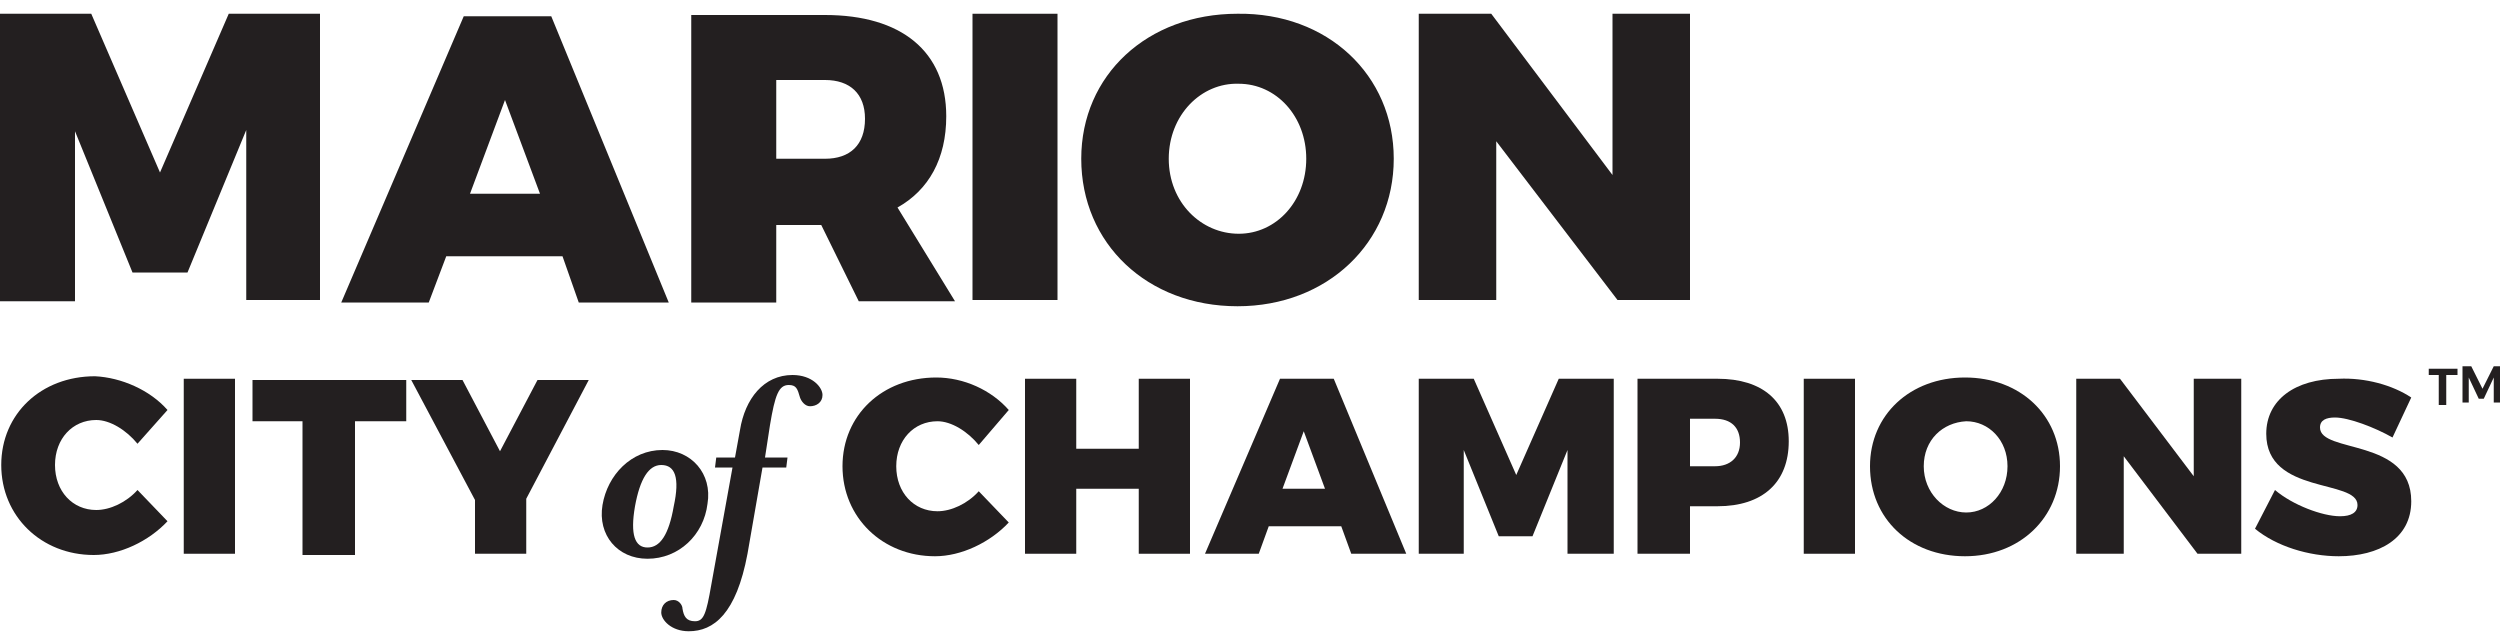
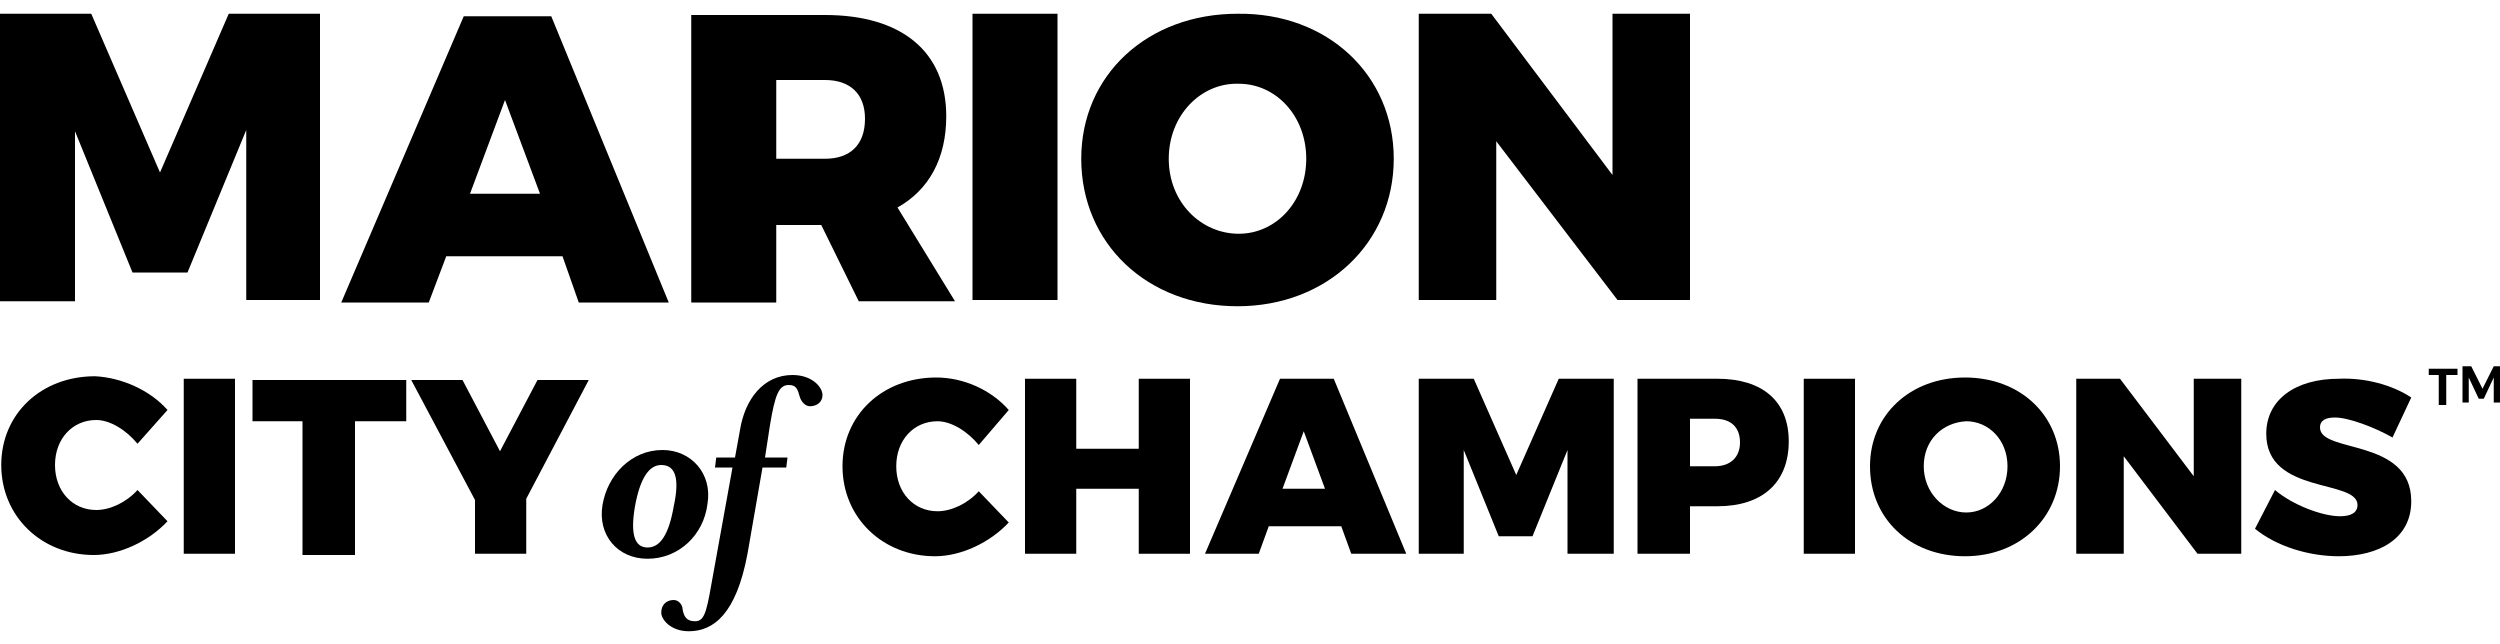
<svg xmlns="http://www.w3.org/2000/svg" version="1.1" id="Layer_1" x="0px" y="0px" viewBox="0 0 200 51.5" style="enable-background:new 0 0 200 51.5;" xml:space="preserve">
-   <style type="text/css">
- 	.st0{fill:#231F20;}
- </style>
  <g>
    <g>
      <g>
-         <path class="st0" d="M19.7,24V10.4L15,21.8h-4.4L6,10.5v13.6H0v-23h7.3l5.5,12.7l5.5-12.7h7.3V24C25.6,24,19.7,24,19.7,24z" />
-         <path class="st0" d="M35.7,20.5l-1.4,3.7h-7l9.8-22.9h7l9.4,22.9h-7.2L45,20.5H35.7z M40.4,8l-2.8,7.5h5.6L40.4,8z" />
-         <path class="st0" d="M65.7,18h-3.6v6.2h-6.8v-23H66c6.1,0,9.7,2.9,9.7,8.1c0,3.4-1.4,5.9-3.9,7.3l4.6,7.5h-7.7L65.7,18z M66,12.7     c2,0,3.2-1.1,3.2-3.2c0-2-1.2-3.1-3.2-3.1h-3.9v6.3H66z" />
-         <path class="st0" d="M77.8,24V1.1h6.8V24H77.8z" />
-         <path class="st0" d="M111.5,12.7c0,6.7-5.3,11.8-12.5,11.8s-12.5-5-12.5-11.8C86.5,6,91.8,1.1,99,1.1C106.2,1,111.5,6,111.5,12.7     z M93.5,12.7c0,3.5,2.6,6,5.6,6s5.4-2.6,5.4-6s-2.4-6-5.4-6C96.1,6.6,93.5,9.2,93.5,12.7z" />
-         <path class="st0" d="M129.4,24l-9.7-12.7V24h-6.2V1.1h5.8L129,14V1.1h6.2V24H129.4z" />
+         <path d="M19.7,24V10.4L15,21.8h-4.4L6,10.5v13.6H0v-23h7.3l5.5,12.7l5.5-12.7h7.3V24C25.6,24,19.7,24,19.7,24z" />
+         <path d="M35.7,20.5l-1.4,3.7h-7l9.8-22.9h7l9.4,22.9h-7.2L45,20.5H35.7z M40.4,8l-2.8,7.5h5.6L40.4,8z" />
+         <path d="M65.7,18h-3.6v6.2h-6.8v-23H66c6.1,0,9.7,2.9,9.7,8.1c0,3.4-1.4,5.9-3.9,7.3l4.6,7.5h-7.7L65.7,18z M66,12.7     c2,0,3.2-1.1,3.2-3.2c0-2-1.2-3.1-3.2-3.1h-3.9v6.3H66z" />
+         <path d="M77.8,24V1.1h6.8V24H77.8z" />
+         <path d="M111.5,12.7c0,6.7-5.3,11.8-12.5,11.8s-12.5-5-12.5-11.8C86.5,6,91.8,1.1,99,1.1C106.2,1,111.5,6,111.5,12.7     z M93.5,12.7c0,3.5,2.6,6,5.6,6s5.4-2.6,5.4-6s-2.4-6-5.4-6C96.1,6.6,93.5,9.2,93.5,12.7z" />
+         <path d="M129.4,24l-9.7-12.7V24h-6.2V1.1h5.8L129,14V1.1h6.2V24H129.4z" />
      </g>
      <g>
-         <path class="st0" d="M13.4,32.8L11,35.5c-0.9-1.1-2.2-1.9-3.3-1.9c-1.9,0-3.3,1.5-3.3,3.6s1.4,3.6,3.3,3.6c1.1,0,2.4-0.6,3.3-1.6     l2.4,2.5c-1.5,1.6-3.8,2.7-5.9,2.7c-4.2,0-7.4-3.1-7.4-7.2s3.2-7.1,7.5-7.1C9.7,30.2,12,31.2,13.4,32.8z" />
-         <path class="st0" d="M14.7,44.3v-14h4.1v14H14.7z" />
-         <path class="st0" d="M28.4,33.7v10.7h-4.2V33.7h-4v-3.3h12.3v3.3H28.4z" />
-         <path class="st0" d="M42.1,44.3H38V40l-5.1-9.6H37l3,5.7l3-5.7h4.1l-5,9.5V44.3z" />
-         <path class="st0" d="M51.8,44.7c-2.4,0-4-1.9-3.6-4.3C48.6,38,50.5,36,53,36c2.3,0,4,1.9,3.6,4.3C56.3,42.8,54.3,44.7,51.8,44.7z      M52.9,37.2c-1,0-1.7,1.1-2.1,3.3c-0.4,2.3,0,3.3,1,3.3s1.7-1,2.1-3.3C54.4,38.2,54,37.2,52.9,37.2z" />
-         <path class="st0" d="M64.8,32.5c-0.4,0-0.7-0.4-0.8-0.7c-0.2-0.7-0.3-1-0.9-1c-0.8,0-1.1,0.8-1.5,3.2l-0.4,2.6H63l-0.1,0.8H61     l-1.2,6.9c-0.9,4.8-2.7,6.2-4.7,6.2c-1.4,0-2.2-0.9-2.2-1.5s0.4-1,1-1c0.4,0,0.7,0.4,0.7,0.7c0.1,0.6,0.3,1,1,1s0.9-0.6,1.3-2.9     l1.7-9.4h-1.4l0.1-0.8h1.5l0.4-2.2c0.4-2.5,1.9-4.4,4.2-4.4c1.6,0,2.4,1,2.4,1.6C65.8,32.2,65.3,32.5,64.8,32.5z" />
-         <path class="st0" d="M80.7,32.8l-2.4,2.8c-0.9-1.1-2.2-1.9-3.3-1.9c-1.9,0-3.3,1.5-3.3,3.6s1.4,3.6,3.3,3.6     c1.1,0,2.4-0.6,3.3-1.6l2.4,2.5c-1.5,1.6-3.8,2.7-5.9,2.7c-4.2,0-7.4-3.1-7.4-7.2s3.2-7.1,7.5-7.1C77.1,30.2,79.3,31.2,80.7,32.8     z" />
-         <path class="st0" d="M91.1,44.3v-5.2h-5v5.2H82v-14h4.1v5.6h5v-5.6h4.1v14H91.1z" />
-         <path class="st0" d="M101.5,42.1l-0.8,2.2h-4.3l6-14h4.3l5.8,14h-4.4l-0.8-2.2H101.5z M104.3,34.5l-1.7,4.6h3.4L104.3,34.5z" />
-         <path class="st0" d="M125.4,44.3V36l-2.8,6.9h-2.7l-2.8-6.9v8.3h-3.6v-14h4.4l3.4,7.7l3.4-7.7h4.4v14H125.4z" />
-         <path class="st0" d="M137.4,30.3c3.6,0,5.7,1.8,5.7,5c0,3.3-2.1,5.2-5.7,5.2h-2.2v3.8H131v-14H137.4z M135.2,37.3h2     c1.2,0,2-0.7,2-1.9s-0.7-1.9-2-1.9h-2V37.3z" />
-         <path class="st0" d="M144.3,44.3v-14h4.1v14H144.3z" />
-         <path class="st0" d="M164.8,37.3c0,4.1-3.2,7.2-7.6,7.2c-4.4,0-7.6-3-7.6-7.2c0-4.1,3.2-7.1,7.6-7.1     C161.6,30.2,164.8,33.2,164.8,37.3z M153.9,37.3c0,2.1,1.6,3.7,3.4,3.7c1.8,0,3.3-1.6,3.3-3.7c0-2.1-1.5-3.6-3.3-3.6     C155.4,33.8,153.9,35.2,153.9,37.3z" />
-         <path class="st0" d="M175.8,44.3l-5.9-7.8v7.8h-3.8v-14h3.5l5.9,7.8v-7.8h3.8v14H175.8z" />
-         <path class="st0" d="M192.9,31.8l-1.5,3.2c-1.4-0.8-3.5-1.6-4.6-1.6c-0.7,0-1.2,0.2-1.2,0.8c0,2.1,7.3,0.8,7.3,5.9     c0,3-2.6,4.4-5.8,4.4c-2.4,0-5-0.8-6.7-2.2l1.6-3.1c1.4,1.2,3.8,2.1,5.2,2.1c0.9,0,1.4-0.3,1.4-0.9c0-2.1-7.3-0.8-7.3-5.7     c0-2.7,2.3-4.4,5.8-4.4C189.2,30.2,191.4,30.8,192.9,31.8z" />
+         <path d="M13.4,32.8L11,35.5c-0.9-1.1-2.2-1.9-3.3-1.9c-1.9,0-3.3,1.5-3.3,3.6s1.4,3.6,3.3,3.6c1.1,0,2.4-0.6,3.3-1.6     l2.4,2.5c-1.5,1.6-3.8,2.7-5.9,2.7c-4.2,0-7.4-3.1-7.4-7.2s3.2-7.1,7.5-7.1C9.7,30.2,12,31.2,13.4,32.8z" />
+         <path d="M14.7,44.3v-14h4.1v14H14.7z" />
+         <path d="M28.4,33.7v10.7h-4.2V33.7h-4v-3.3h12.3v3.3H28.4z" />
+         <path d="M42.1,44.3H38V40l-5.1-9.6H37l3,5.7l3-5.7h4.1l-5,9.5V44.3z" />
+         <path d="M51.8,44.7c-2.4,0-4-1.9-3.6-4.3C48.6,38,50.5,36,53,36c2.3,0,4,1.9,3.6,4.3C56.3,42.8,54.3,44.7,51.8,44.7z      M52.9,37.2c-1,0-1.7,1.1-2.1,3.3c-0.4,2.3,0,3.3,1,3.3s1.7-1,2.1-3.3C54.4,38.2,54,37.2,52.9,37.2z" />
+         <path d="M64.8,32.5c-0.4,0-0.7-0.4-0.8-0.7c-0.2-0.7-0.3-1-0.9-1c-0.8,0-1.1,0.8-1.5,3.2l-0.4,2.6H63l-0.1,0.8H61     l-1.2,6.9c-0.9,4.8-2.7,6.2-4.7,6.2c-1.4,0-2.2-0.9-2.2-1.5s0.4-1,1-1c0.4,0,0.7,0.4,0.7,0.7c0.1,0.6,0.3,1,1,1s0.9-0.6,1.3-2.9     l1.7-9.4h-1.4l0.1-0.8h1.5l0.4-2.2c0.4-2.5,1.9-4.4,4.2-4.4c1.6,0,2.4,1,2.4,1.6C65.8,32.2,65.3,32.5,64.8,32.5z" />
+         <path d="M80.7,32.8l-2.4,2.8c-0.9-1.1-2.2-1.9-3.3-1.9c-1.9,0-3.3,1.5-3.3,3.6s1.4,3.6,3.3,3.6     c1.1,0,2.4-0.6,3.3-1.6l2.4,2.5c-1.5,1.6-3.8,2.7-5.9,2.7c-4.2,0-7.4-3.1-7.4-7.2s3.2-7.1,7.5-7.1C77.1,30.2,79.3,31.2,80.7,32.8     z" />
+         <path d="M91.1,44.3v-5.2h-5v5.2H82v-14h4.1v5.6h5v-5.6h4.1v14H91.1z" />
+         <path d="M101.5,42.1l-0.8,2.2h-4.3l6-14h4.3l5.8,14h-4.4l-0.8-2.2H101.5z M104.3,34.5l-1.7,4.6h3.4L104.3,34.5z" />
+         <path d="M125.4,44.3V36l-2.8,6.9h-2.7l-2.8-6.9v8.3h-3.6v-14h4.4l3.4,7.7l3.4-7.7h4.4v14H125.4z" />
+         <path d="M137.4,30.3c3.6,0,5.7,1.8,5.7,5c0,3.3-2.1,5.2-5.7,5.2h-2.2v3.8H131v-14H137.4z M135.2,37.3h2     c1.2,0,2-0.7,2-1.9s-0.7-1.9-2-1.9h-2V37.3z" />
+         <path d="M144.3,44.3v-14h4.1v14H144.3z" />
+         <path d="M164.8,37.3c0,4.1-3.2,7.2-7.6,7.2c-4.4,0-7.6-3-7.6-7.2c0-4.1,3.2-7.1,7.6-7.1     C161.6,30.2,164.8,33.2,164.8,37.3z M153.9,37.3c0,2.1,1.6,3.7,3.4,3.7c1.8,0,3.3-1.6,3.3-3.7c0-2.1-1.5-3.6-3.3-3.6     C155.4,33.8,153.9,35.2,153.9,37.3z" />
+         <path d="M175.8,44.3l-5.9-7.8v7.8h-3.8v-14h3.5l5.9,7.8v-7.8h3.8v14H175.8z" />
+         <path d="M192.9,31.8l-1.5,3.2c-1.4-0.8-3.5-1.6-4.6-1.6c-0.7,0-1.2,0.2-1.2,0.8c0,2.1,7.3,0.8,7.3,5.9     c0,3-2.6,4.4-5.8,4.4c-2.4,0-5-0.8-6.7-2.2l1.6-3.1c1.4,1.2,3.8,2.1,5.2,2.1c0.9,0,1.4-0.3,1.4-0.9c0-2.1-7.3-0.8-7.3-5.7     c0-2.7,2.3-4.4,5.8-4.4C189.2,30.2,191.4,30.8,192.9,31.8z" />
      </g>
    </g>
    <g>
      <g>
-         <path class="st0" d="M195.7,30v2.4h-0.6V30h-0.8v-0.5h2.3V30H195.7z M199.5,32.2v-2l-0.8,1.7h-0.4l-0.8-1.7v2H197v-2.9h0.7     l0.9,1.8l0.9-1.8h0.7v2.9H199.5z" />
+         <path d="M195.7,30v2.4h-0.6V30h-0.8v-0.5h2.3V30H195.7z M199.5,32.2v-2l-0.8,1.7h-0.4l-0.8-1.7v2H197v-2.9h0.7     l0.9,1.8l0.9-1.8h0.7v2.9H199.5z" />
      </g>
    </g>
  </g>
</svg>
